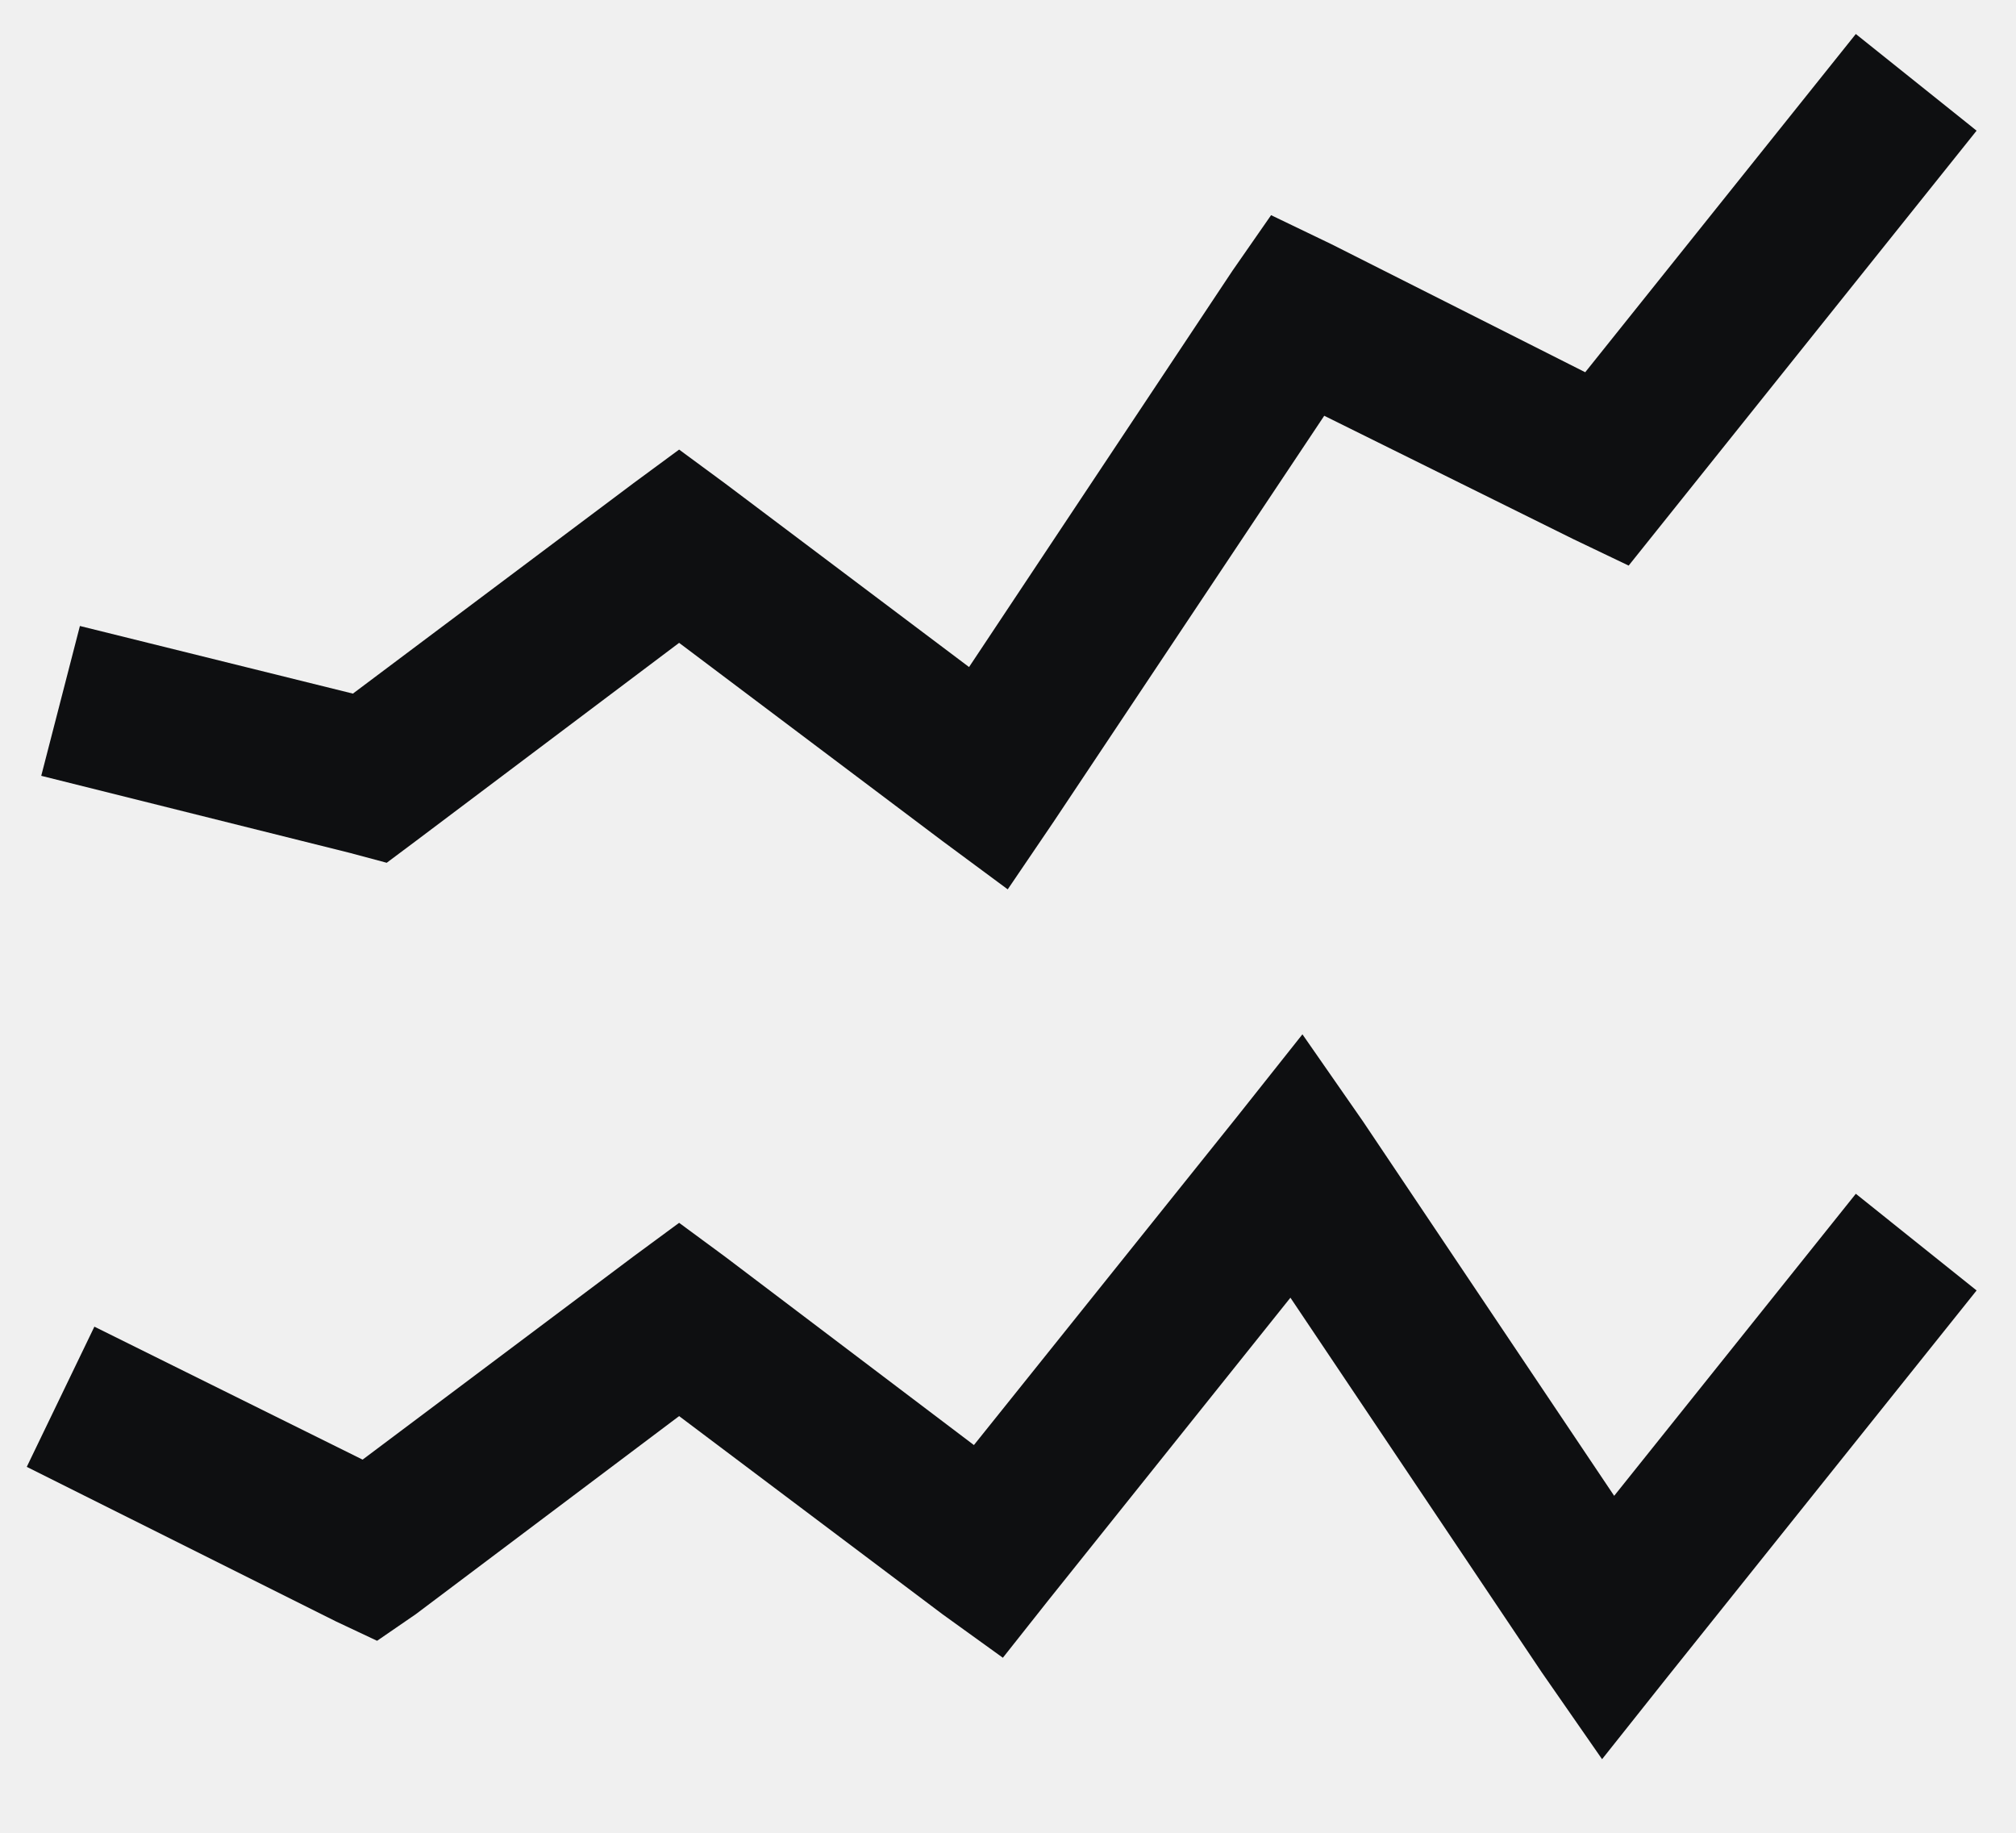
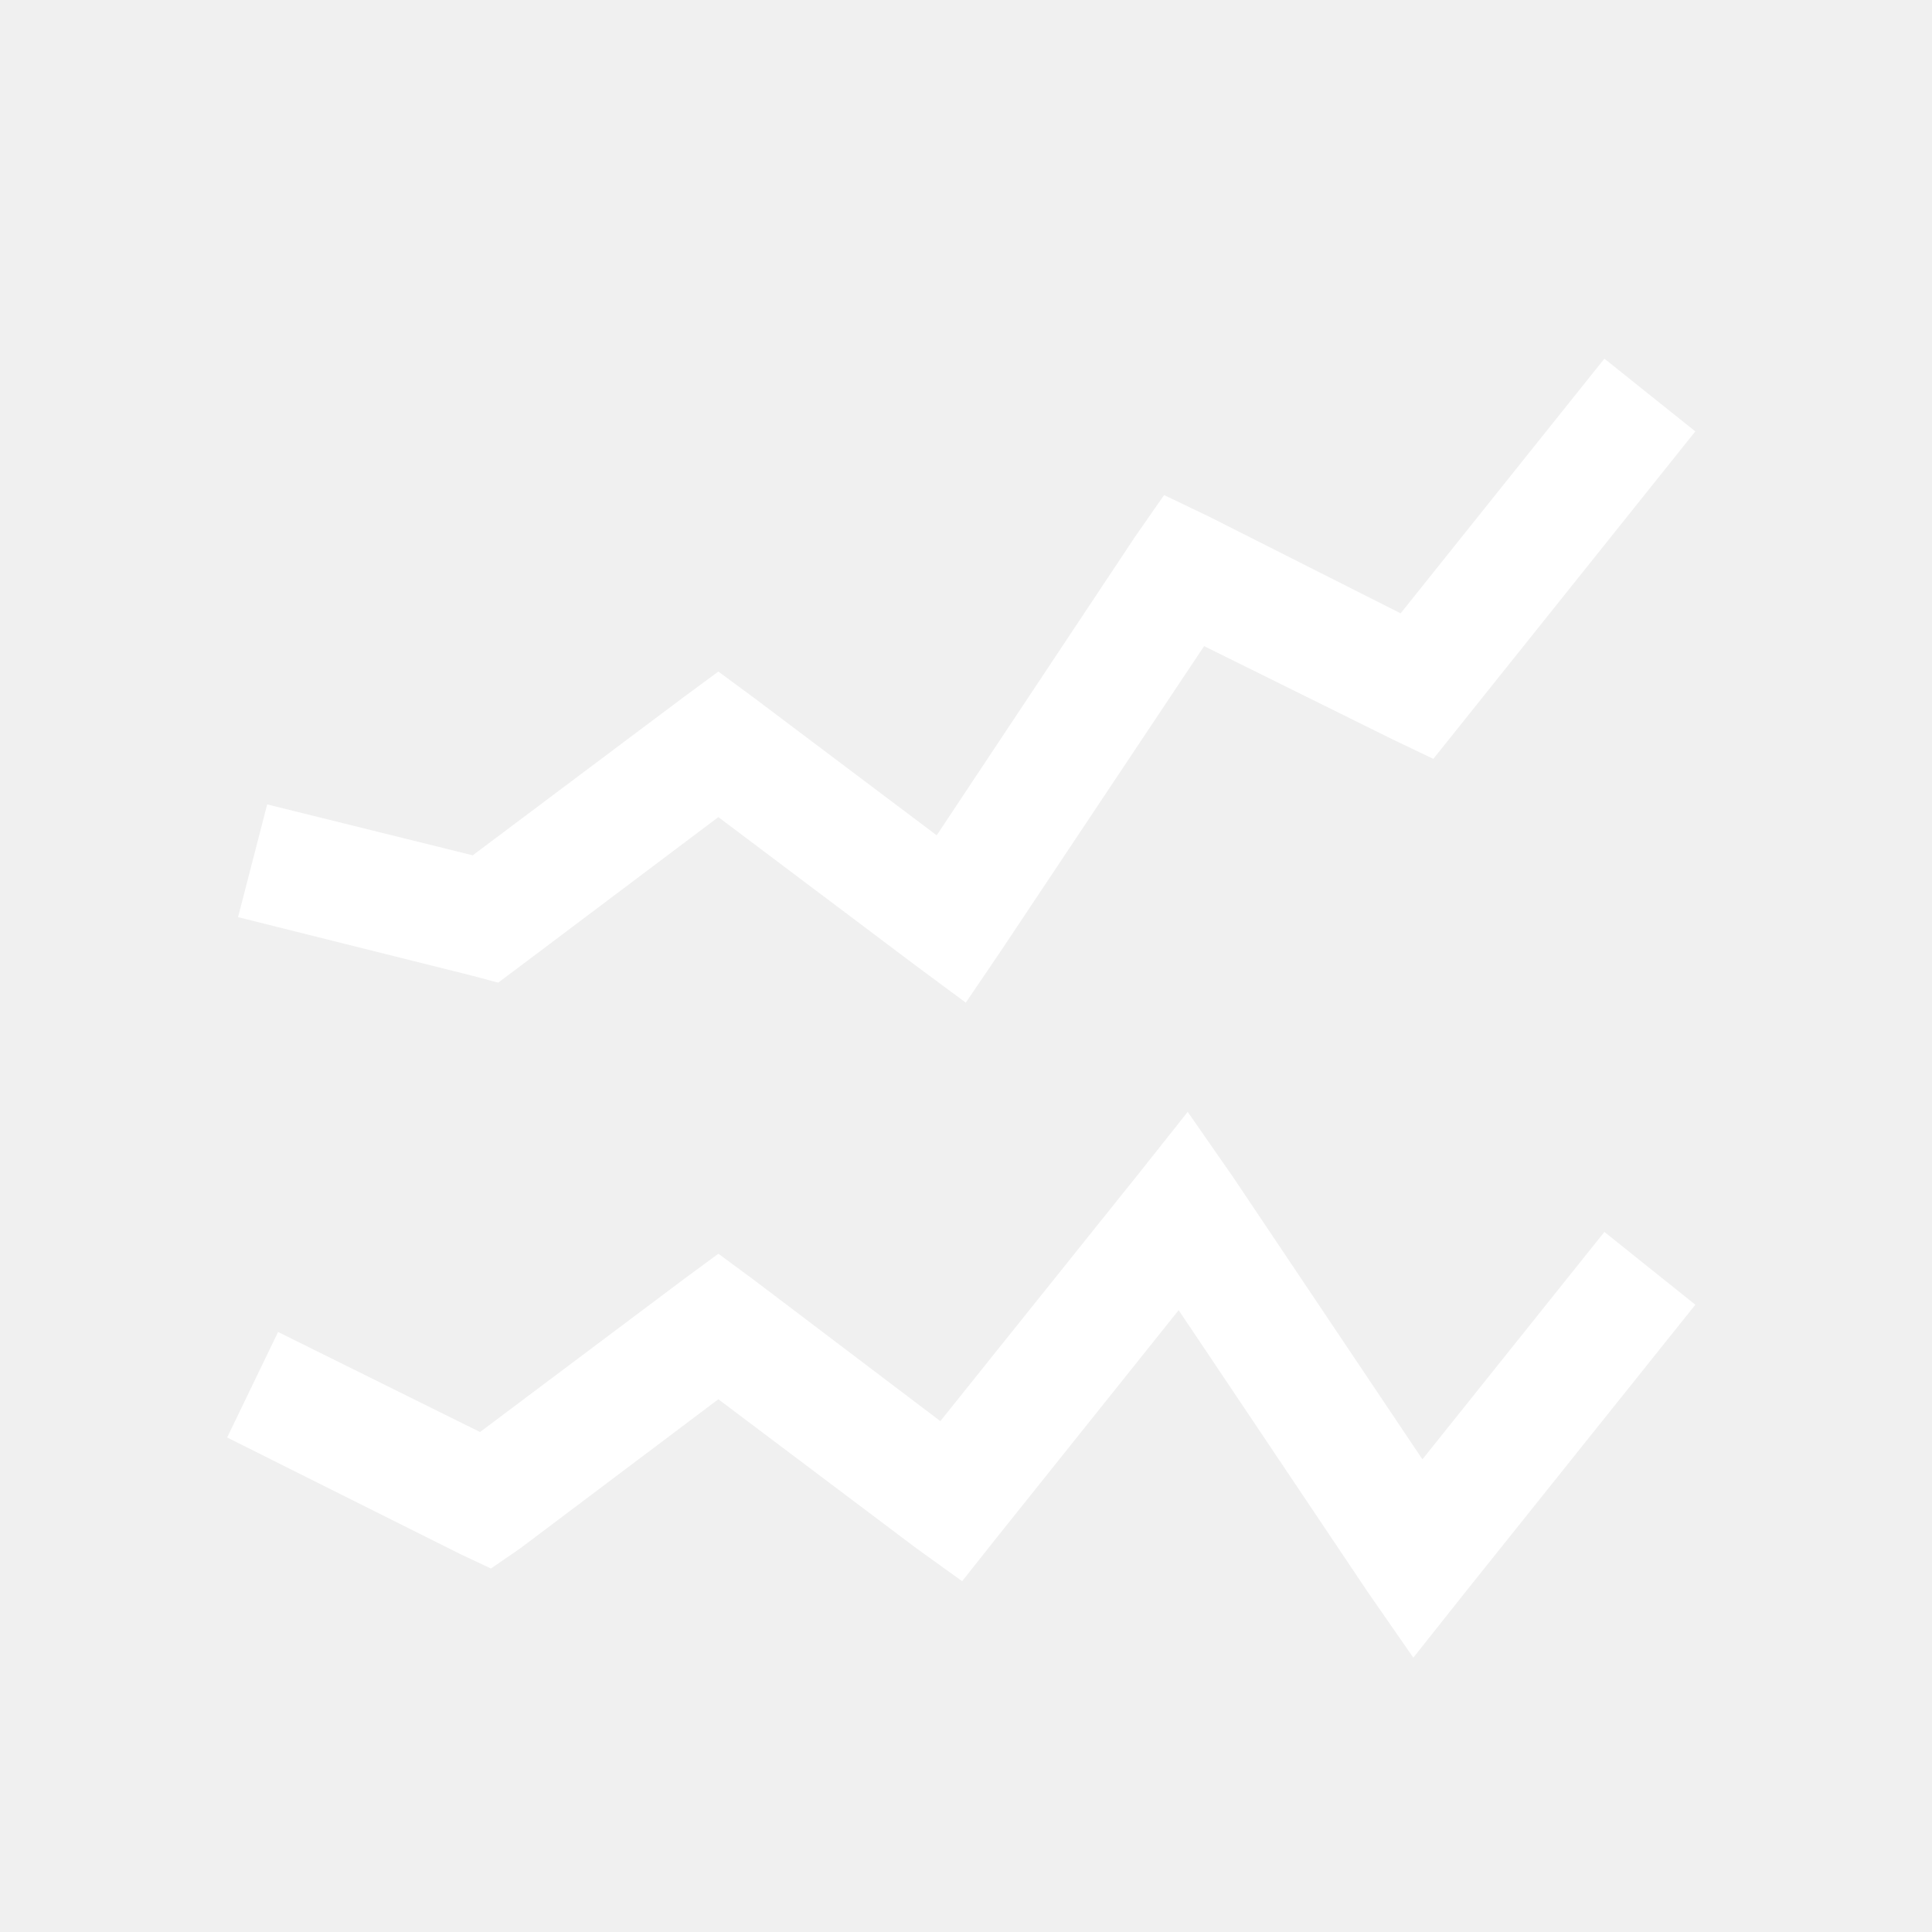
- <svg xmlns="http://www.w3.org/2000/svg" width="22" height="20" viewBox="0 0 22 20" fill="none">
-   <path d="M20.252 0.371L17.299 4.062L14.53 2.665L13.871 2.348L13.449 2.955L10.575 7.279L7.912 5.275L7.411 4.906L6.91 5.275L3.851 7.569L0.872 6.831L0.45 8.466L3.825 9.309L4.22 9.415L4.537 9.178L7.411 7.015L10.285 9.178L10.997 9.705L11.498 8.967L14.451 4.537L17.167 5.882L17.773 6.172L21.57 1.426L20.252 0.371ZM14.213 11.287L13.502 12.183L10.628 15.769L7.912 13.713L7.411 13.344L6.91 13.713L3.957 15.928L1.03 14.477L0.292 16.007L3.667 17.694L4.115 17.905L4.537 17.615L7.411 15.453L10.285 17.615L10.944 18.09L11.445 17.457L14.082 14.161L16.824 18.248L17.483 19.197L18.195 18.301L21.57 14.082L20.252 13.027L17.615 16.323L14.873 12.236L14.213 11.287Z" fill="#0E0F11" />
+ <svg xmlns="http://www.w3.org/2000/svg" width="28" height="28" viewBox="0 0 28 28" fill="none">
+   <path d="M23.252 5.198L20.299 8.889L17.53 7.491L16.871 7.175L16.449 7.781L13.575 12.106L10.912 10.102L10.411 9.733L9.91 10.102L6.851 12.396L3.872 11.658L3.45 13.292L6.825 14.136L7.22 14.241L7.537 14.004L10.411 11.842L13.285 14.004L13.997 14.531L14.498 13.793L17.451 9.364L20.167 10.708L20.773 10.998L24.57 6.252L23.252 5.198ZM17.213 16.114L16.502 17.01L13.628 20.596L10.912 18.539L10.411 18.17L9.91 18.539L6.957 20.754L4.03 19.304L3.292 20.833L6.667 22.521L7.115 22.732L7.537 22.442L10.411 20.279L13.285 22.442L13.944 22.916L14.445 22.284L17.082 18.988L19.824 23.075L20.483 24.024L21.195 23.127L24.57 18.909L23.252 17.854L20.615 21.15L17.873 17.063L17.213 16.114Z" fill="white" />
</svg>
